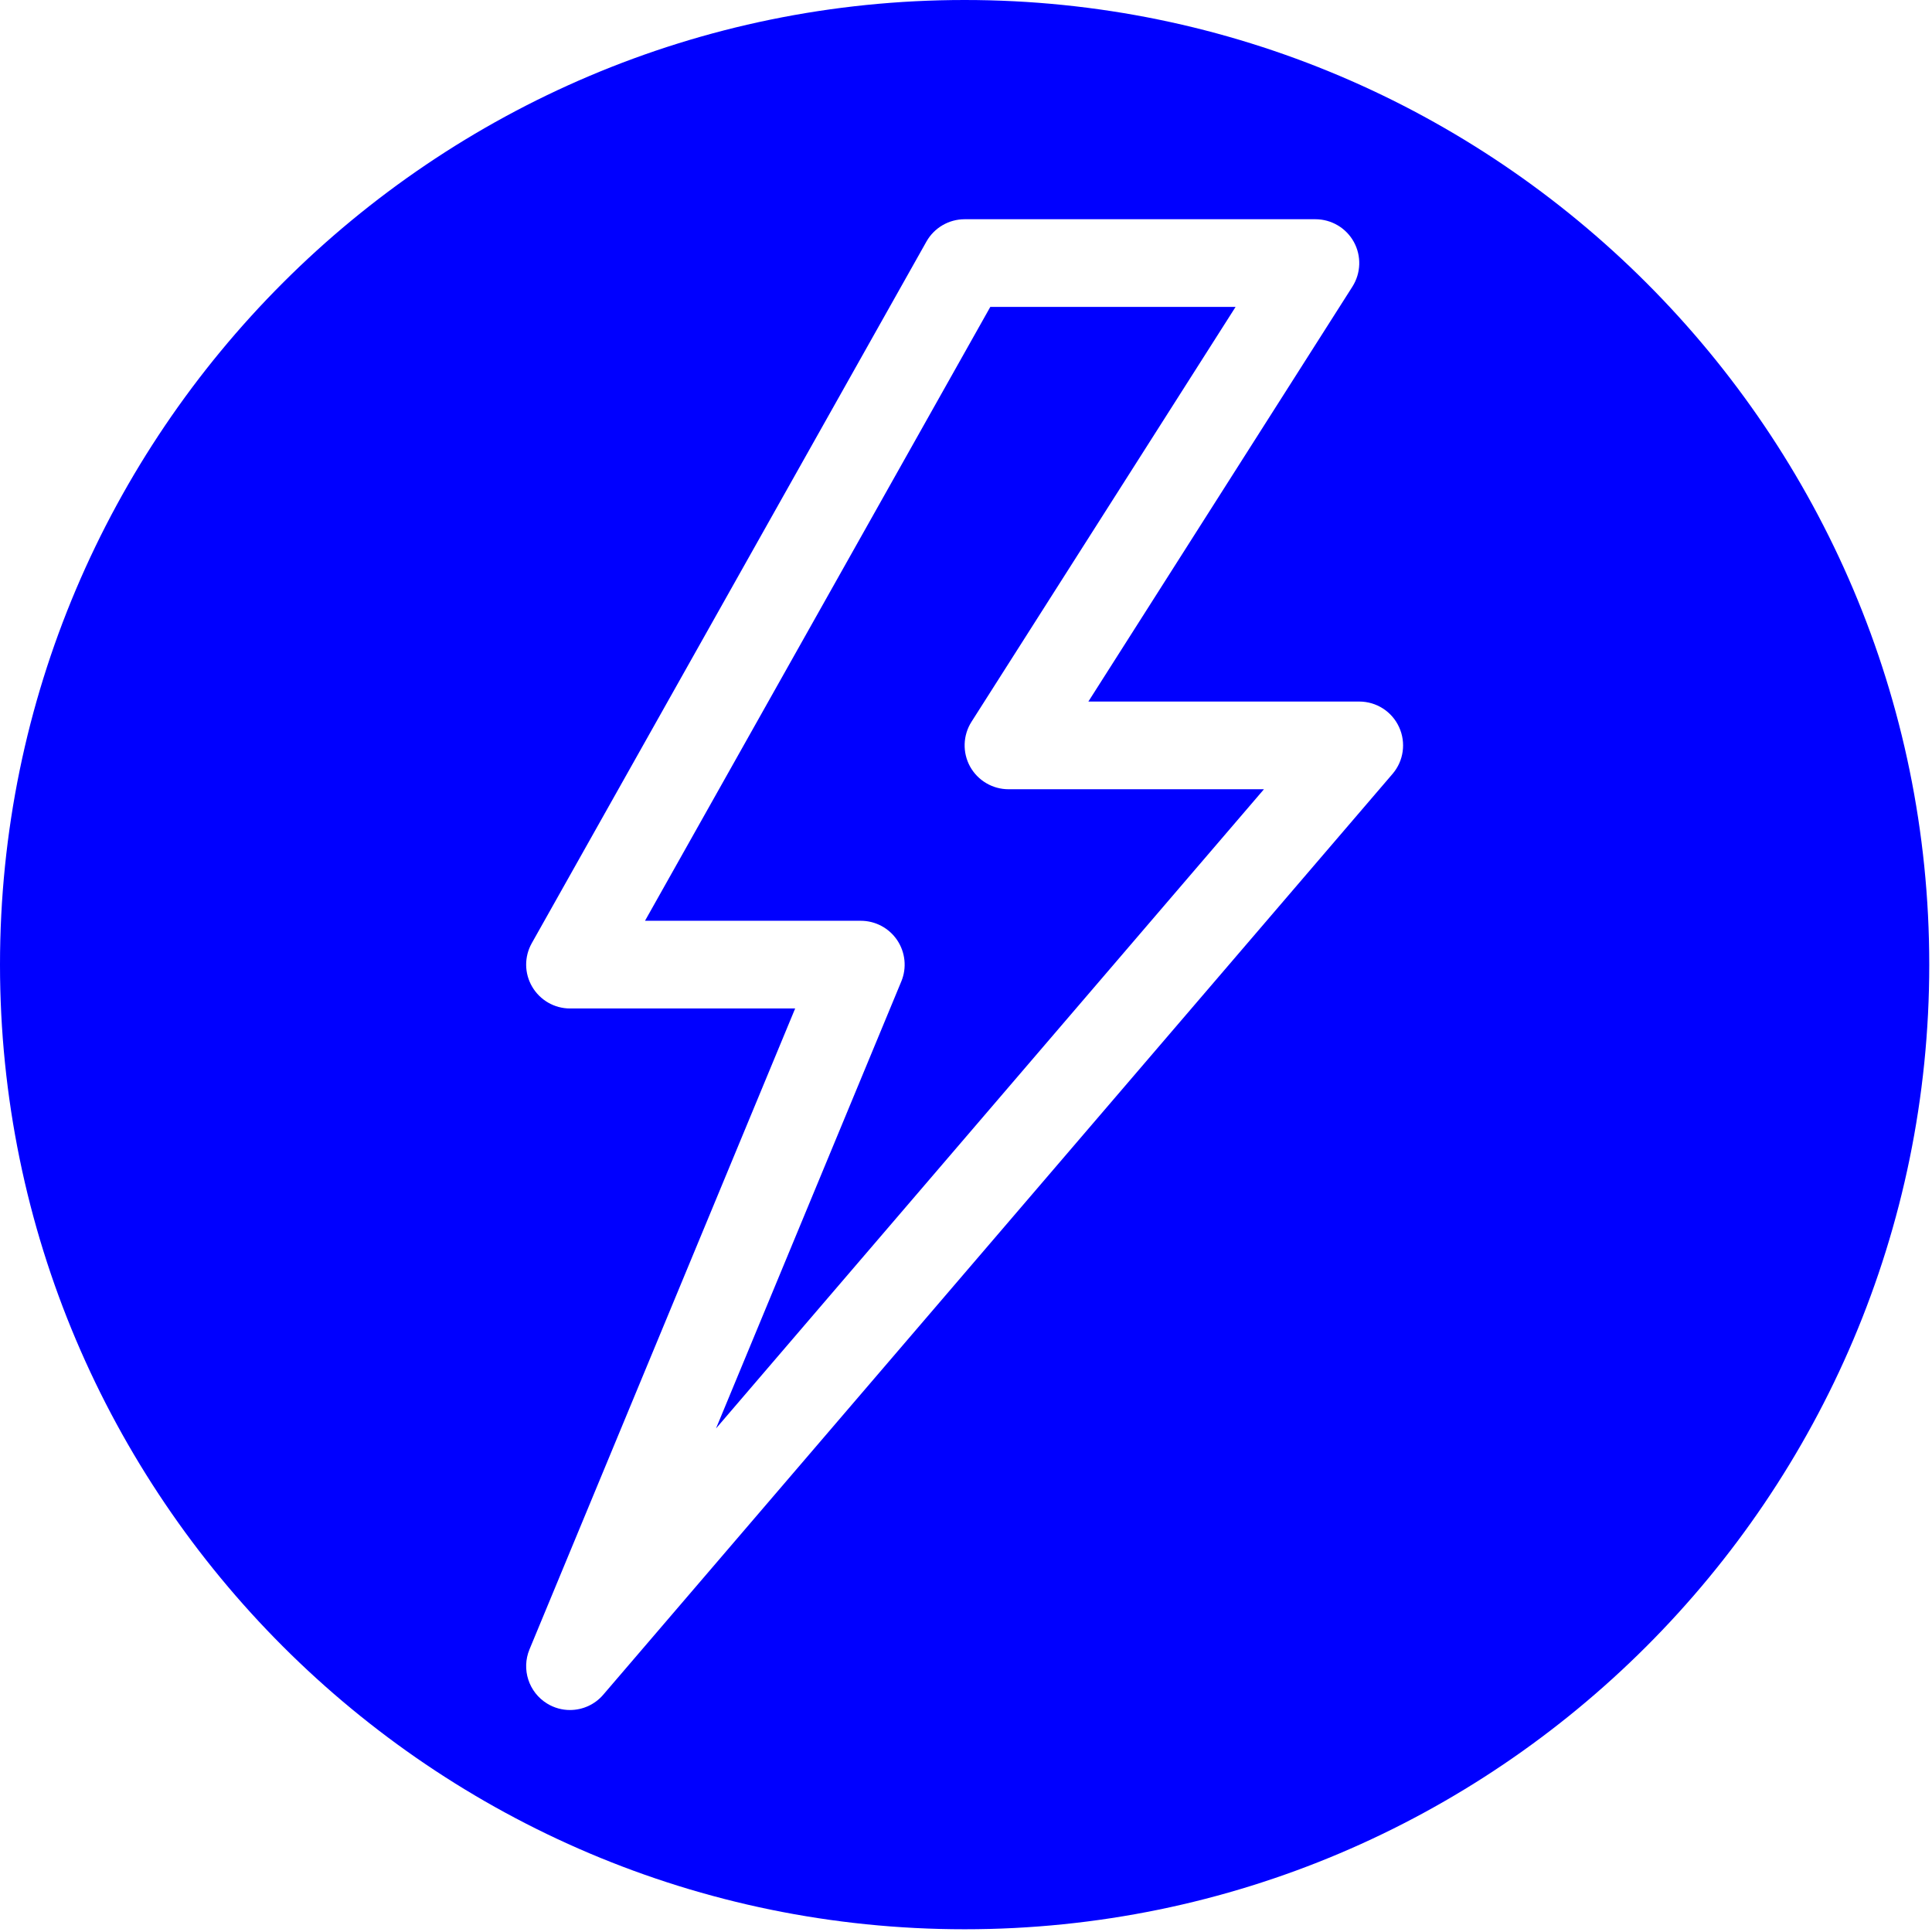
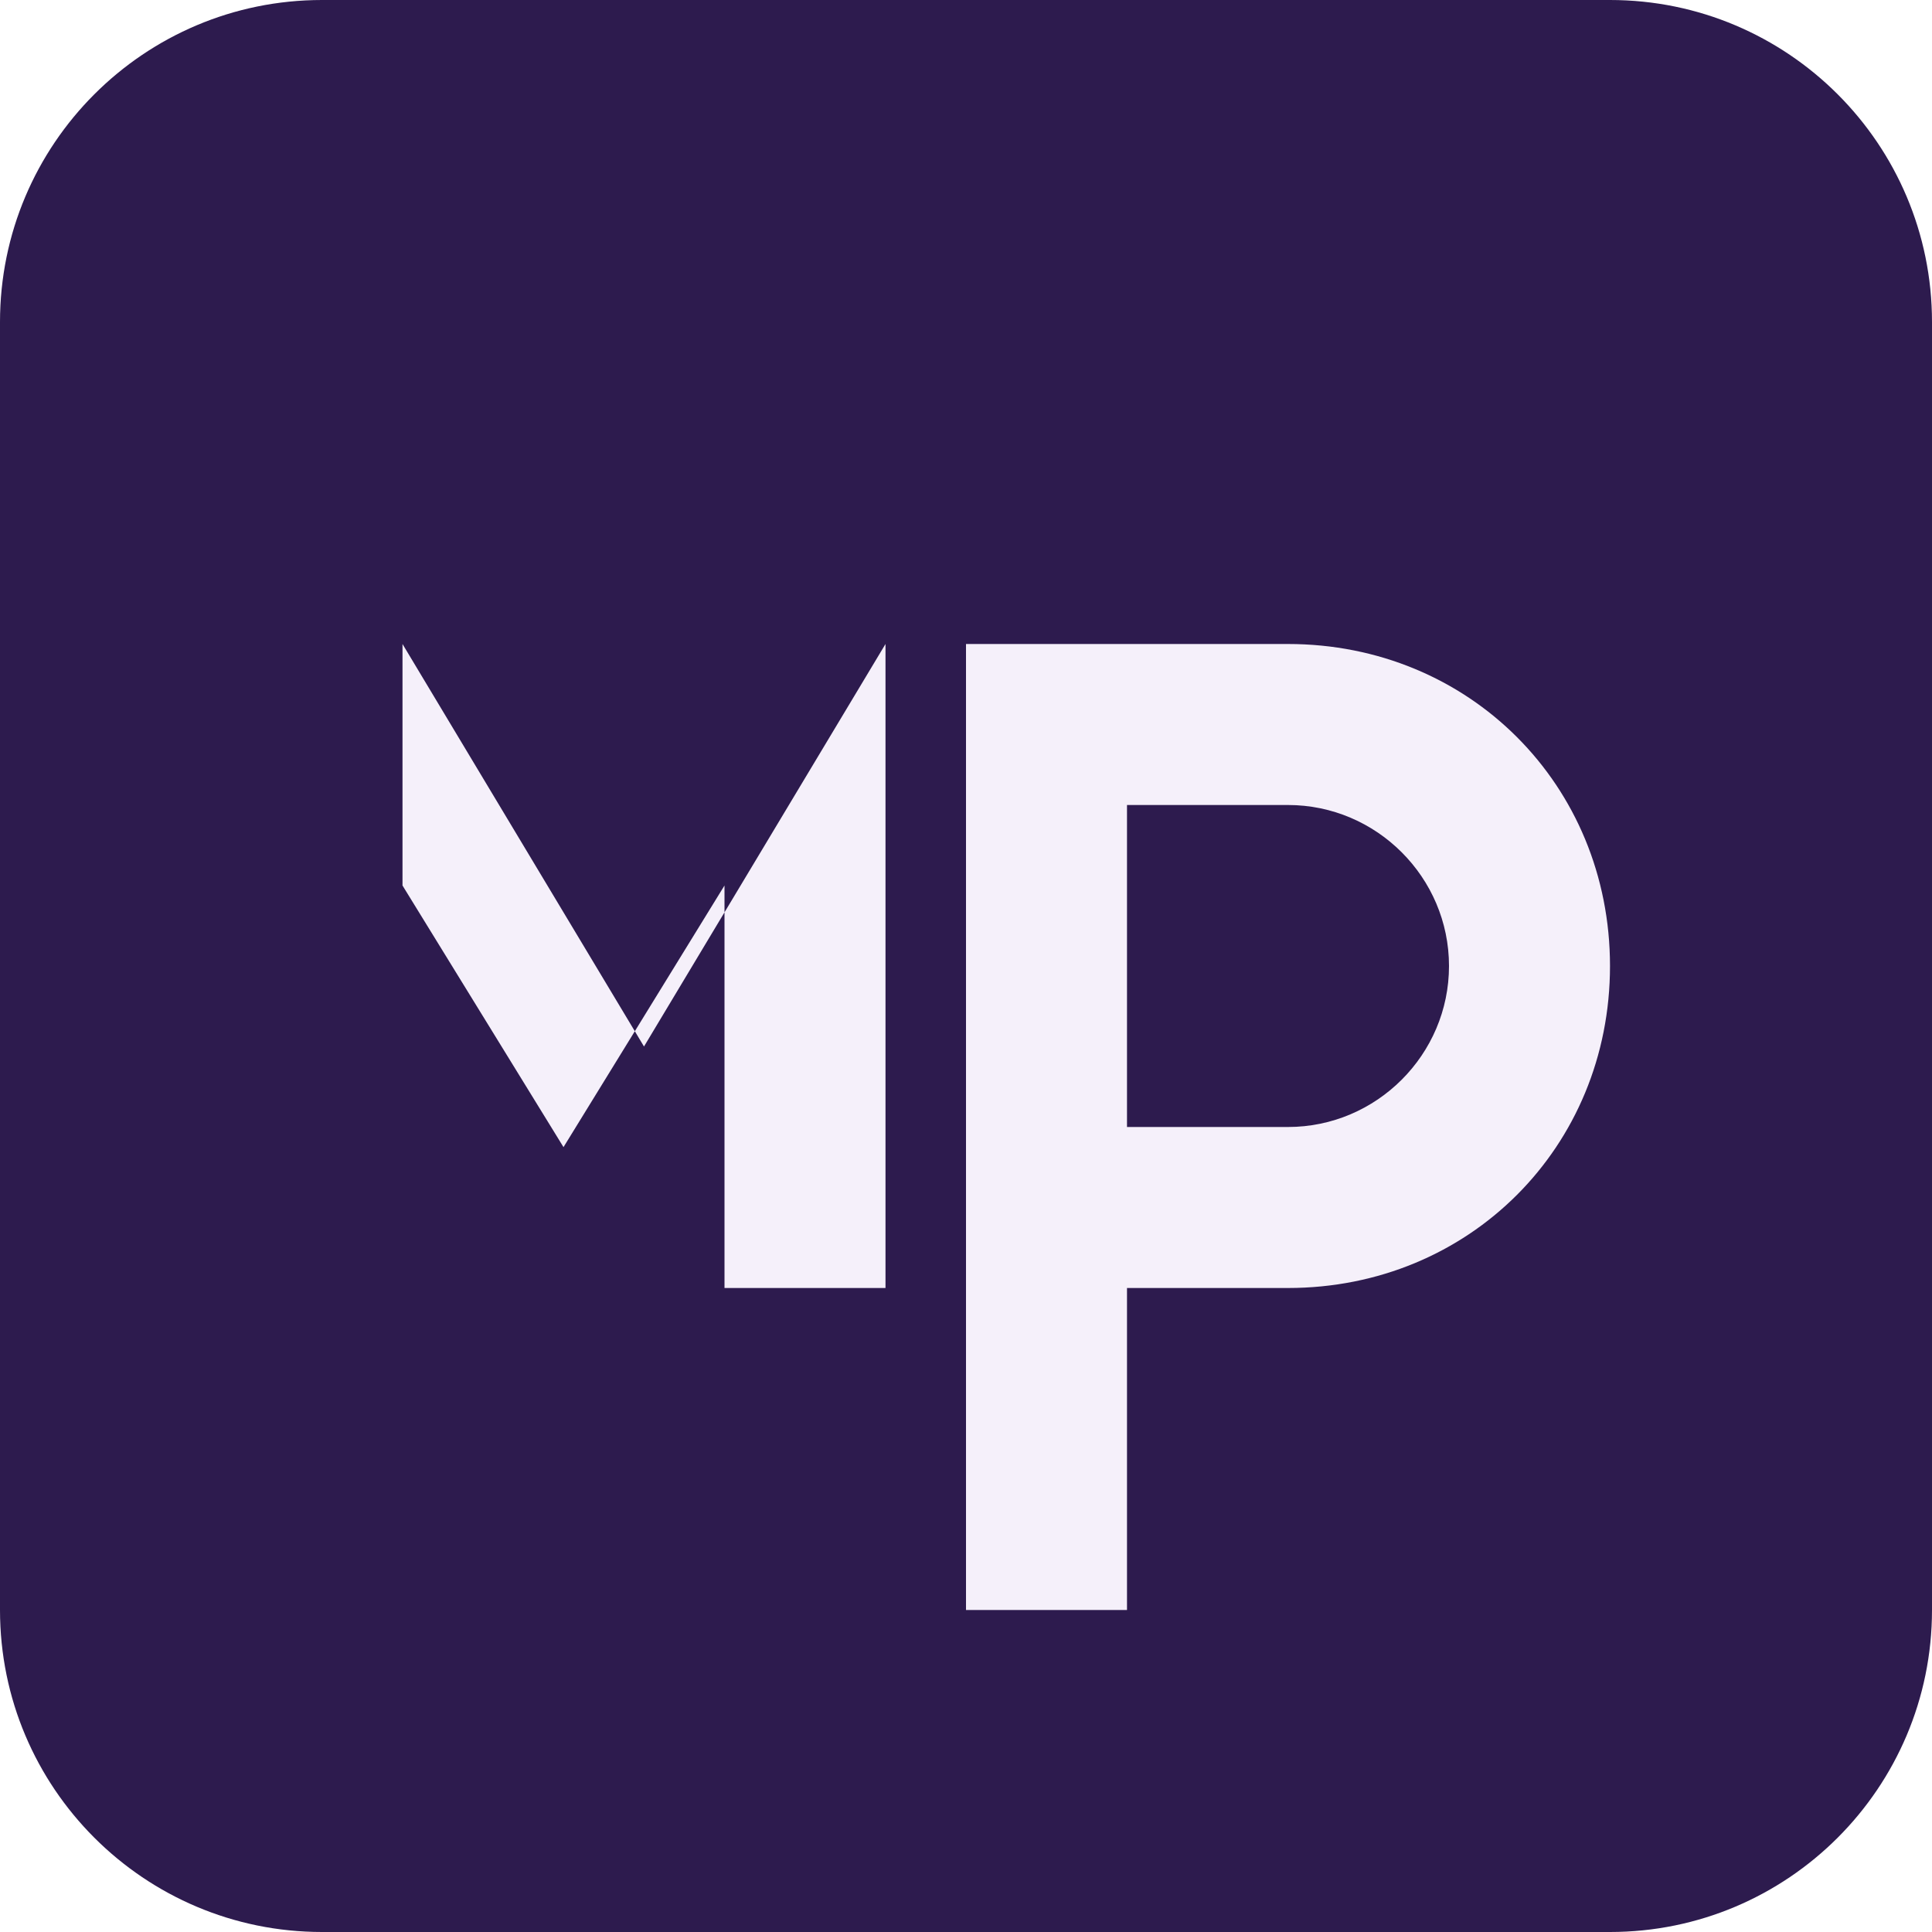
- <svg xmlns="http://www.w3.org/2000/svg" fill-rule="evenodd" stroke-linejoin="round" stroke-miterlimit="1.414" clip-rule="evenodd" viewBox="0 0 376 376">
-   <path fill="none" d="M0 0h375.467v375.467H0z" />
-   <clipPath id="a">
-     <path d="M0 0h375.467v375.467H0z" />
-   </clipPath>
-   <g fill="#00f" fill-rule="nonzero" clip-path="url(#a)">
-     <path d="M188.785 149.171c-1.494-2.73-1.391-6.058.281-8.695l51.397-80.743h-47.736L125.528 179.2h42.001c2.85 0 5.504 1.425 7.091 3.789 1.579 2.372 1.886 5.376.794 8.004l-36.07 87.014L245.985 153.6H196.27c-3.116 0-5.983-1.707-7.485-4.429z" />
-     <path d="M187.733 0C84.216 0 0 84.216 0 187.733c0 103.509 84.216 187.734 187.733 187.734 103.518 0 187.734-84.224 187.734-187.734C375.466 84.216 291.25 0 187.733 0zm83.277 150.613l-153.6 179.199c-1.665 1.955-4.062 2.987-6.486 2.987-1.519 0-3.072-.409-4.454-1.262-3.575-2.201-5.026-6.665-3.422-10.539l51.704-124.732h-43.819c-3.029 0-5.828-1.612-7.364-4.232-1.536-2.611-1.562-5.845-.068-8.49l76.8-136.533c1.51-2.679 4.352-4.344 7.432-4.344h68.268c3.115 0 5.982 1.698 7.483 4.421 1.494 2.731 1.391 6.058-.281 8.695l-51.388 80.751h52.719c3.337 0 6.358 1.937 7.748 4.967 1.39 3.019.904 6.587-1.272 9.112z" />
-   </g>
+ <svg xmlns="http://www.w3.org/2000/svg" width="48" height="48" viewBox="0 0 48 48" role="img" aria-hidden="true">
+   <rect width="48" height="48" rx="8" fill="#2d1b4e" />
+   <path d="M10 32V16l6 10 6-10v16h-4V22l-4 6.5L10 22v10H6zm22-16c4.5 0 8 3.5 8 8s-3.5 8-8 8h-4v8h-4V16h8zm0 12c2.2 0 4-1.8 4-4s-1.8-4-4-4h-4v8h4z" fill="#f5f0fa" />
</svg>
